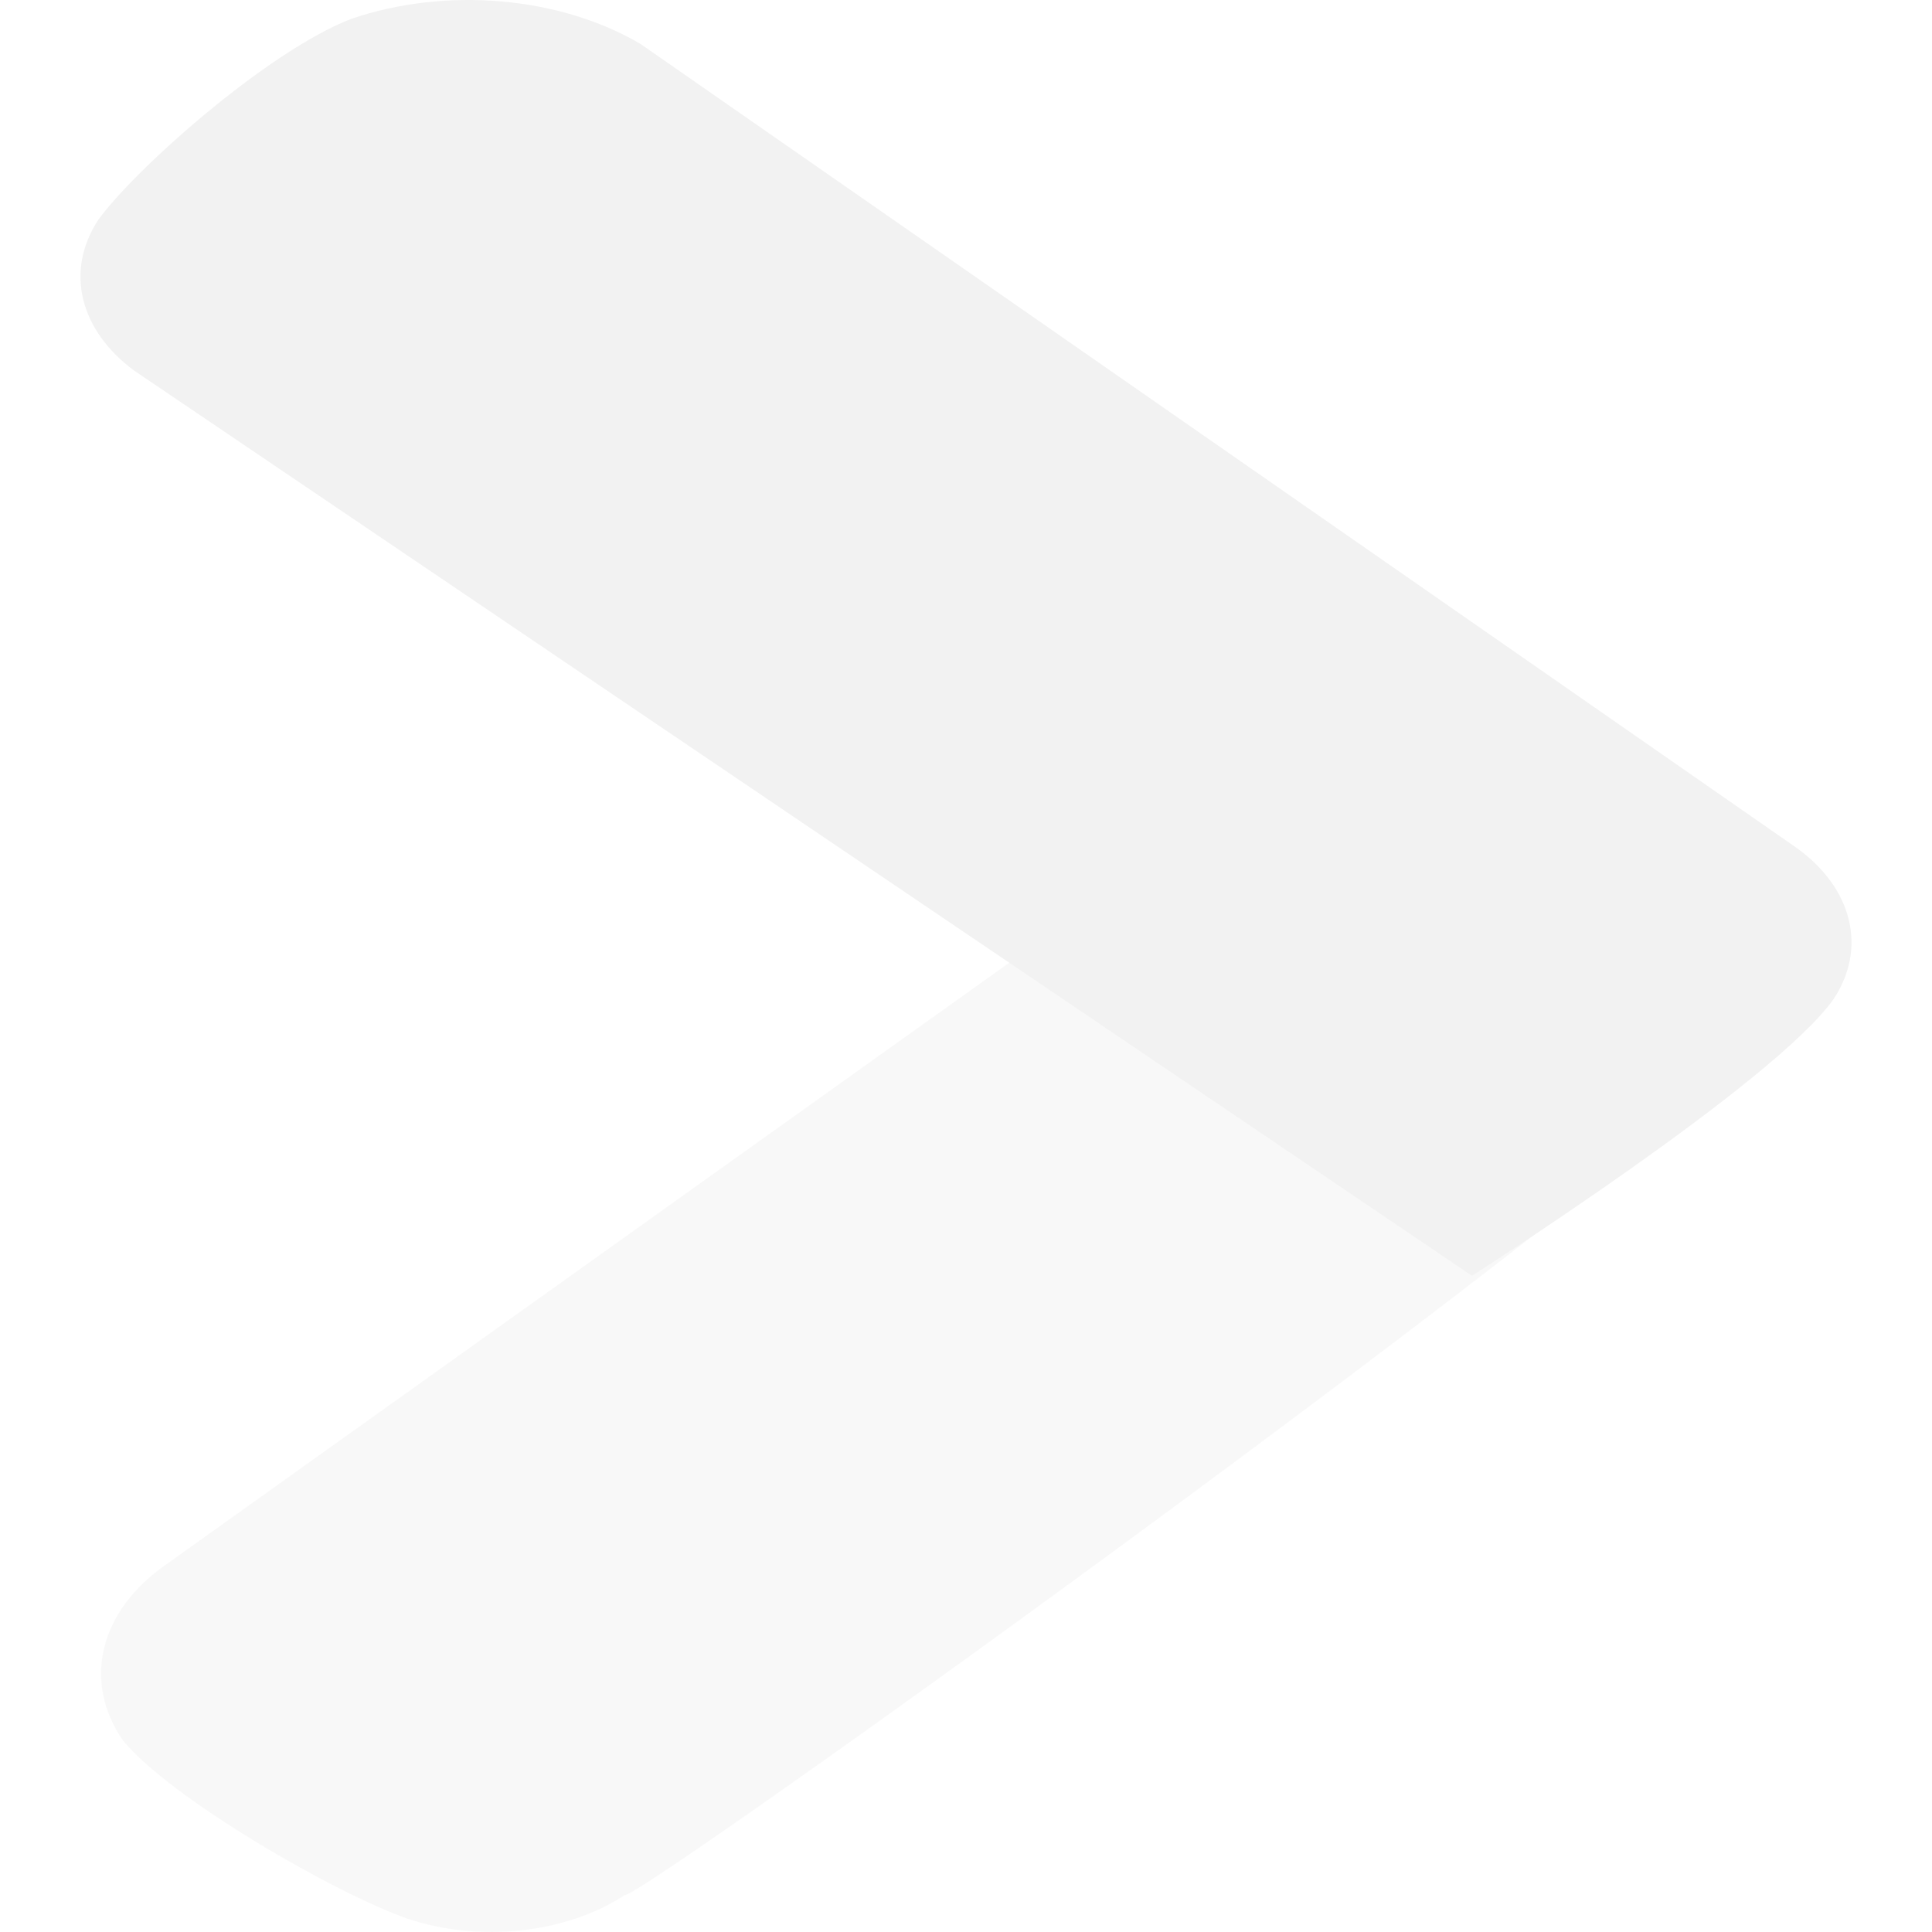
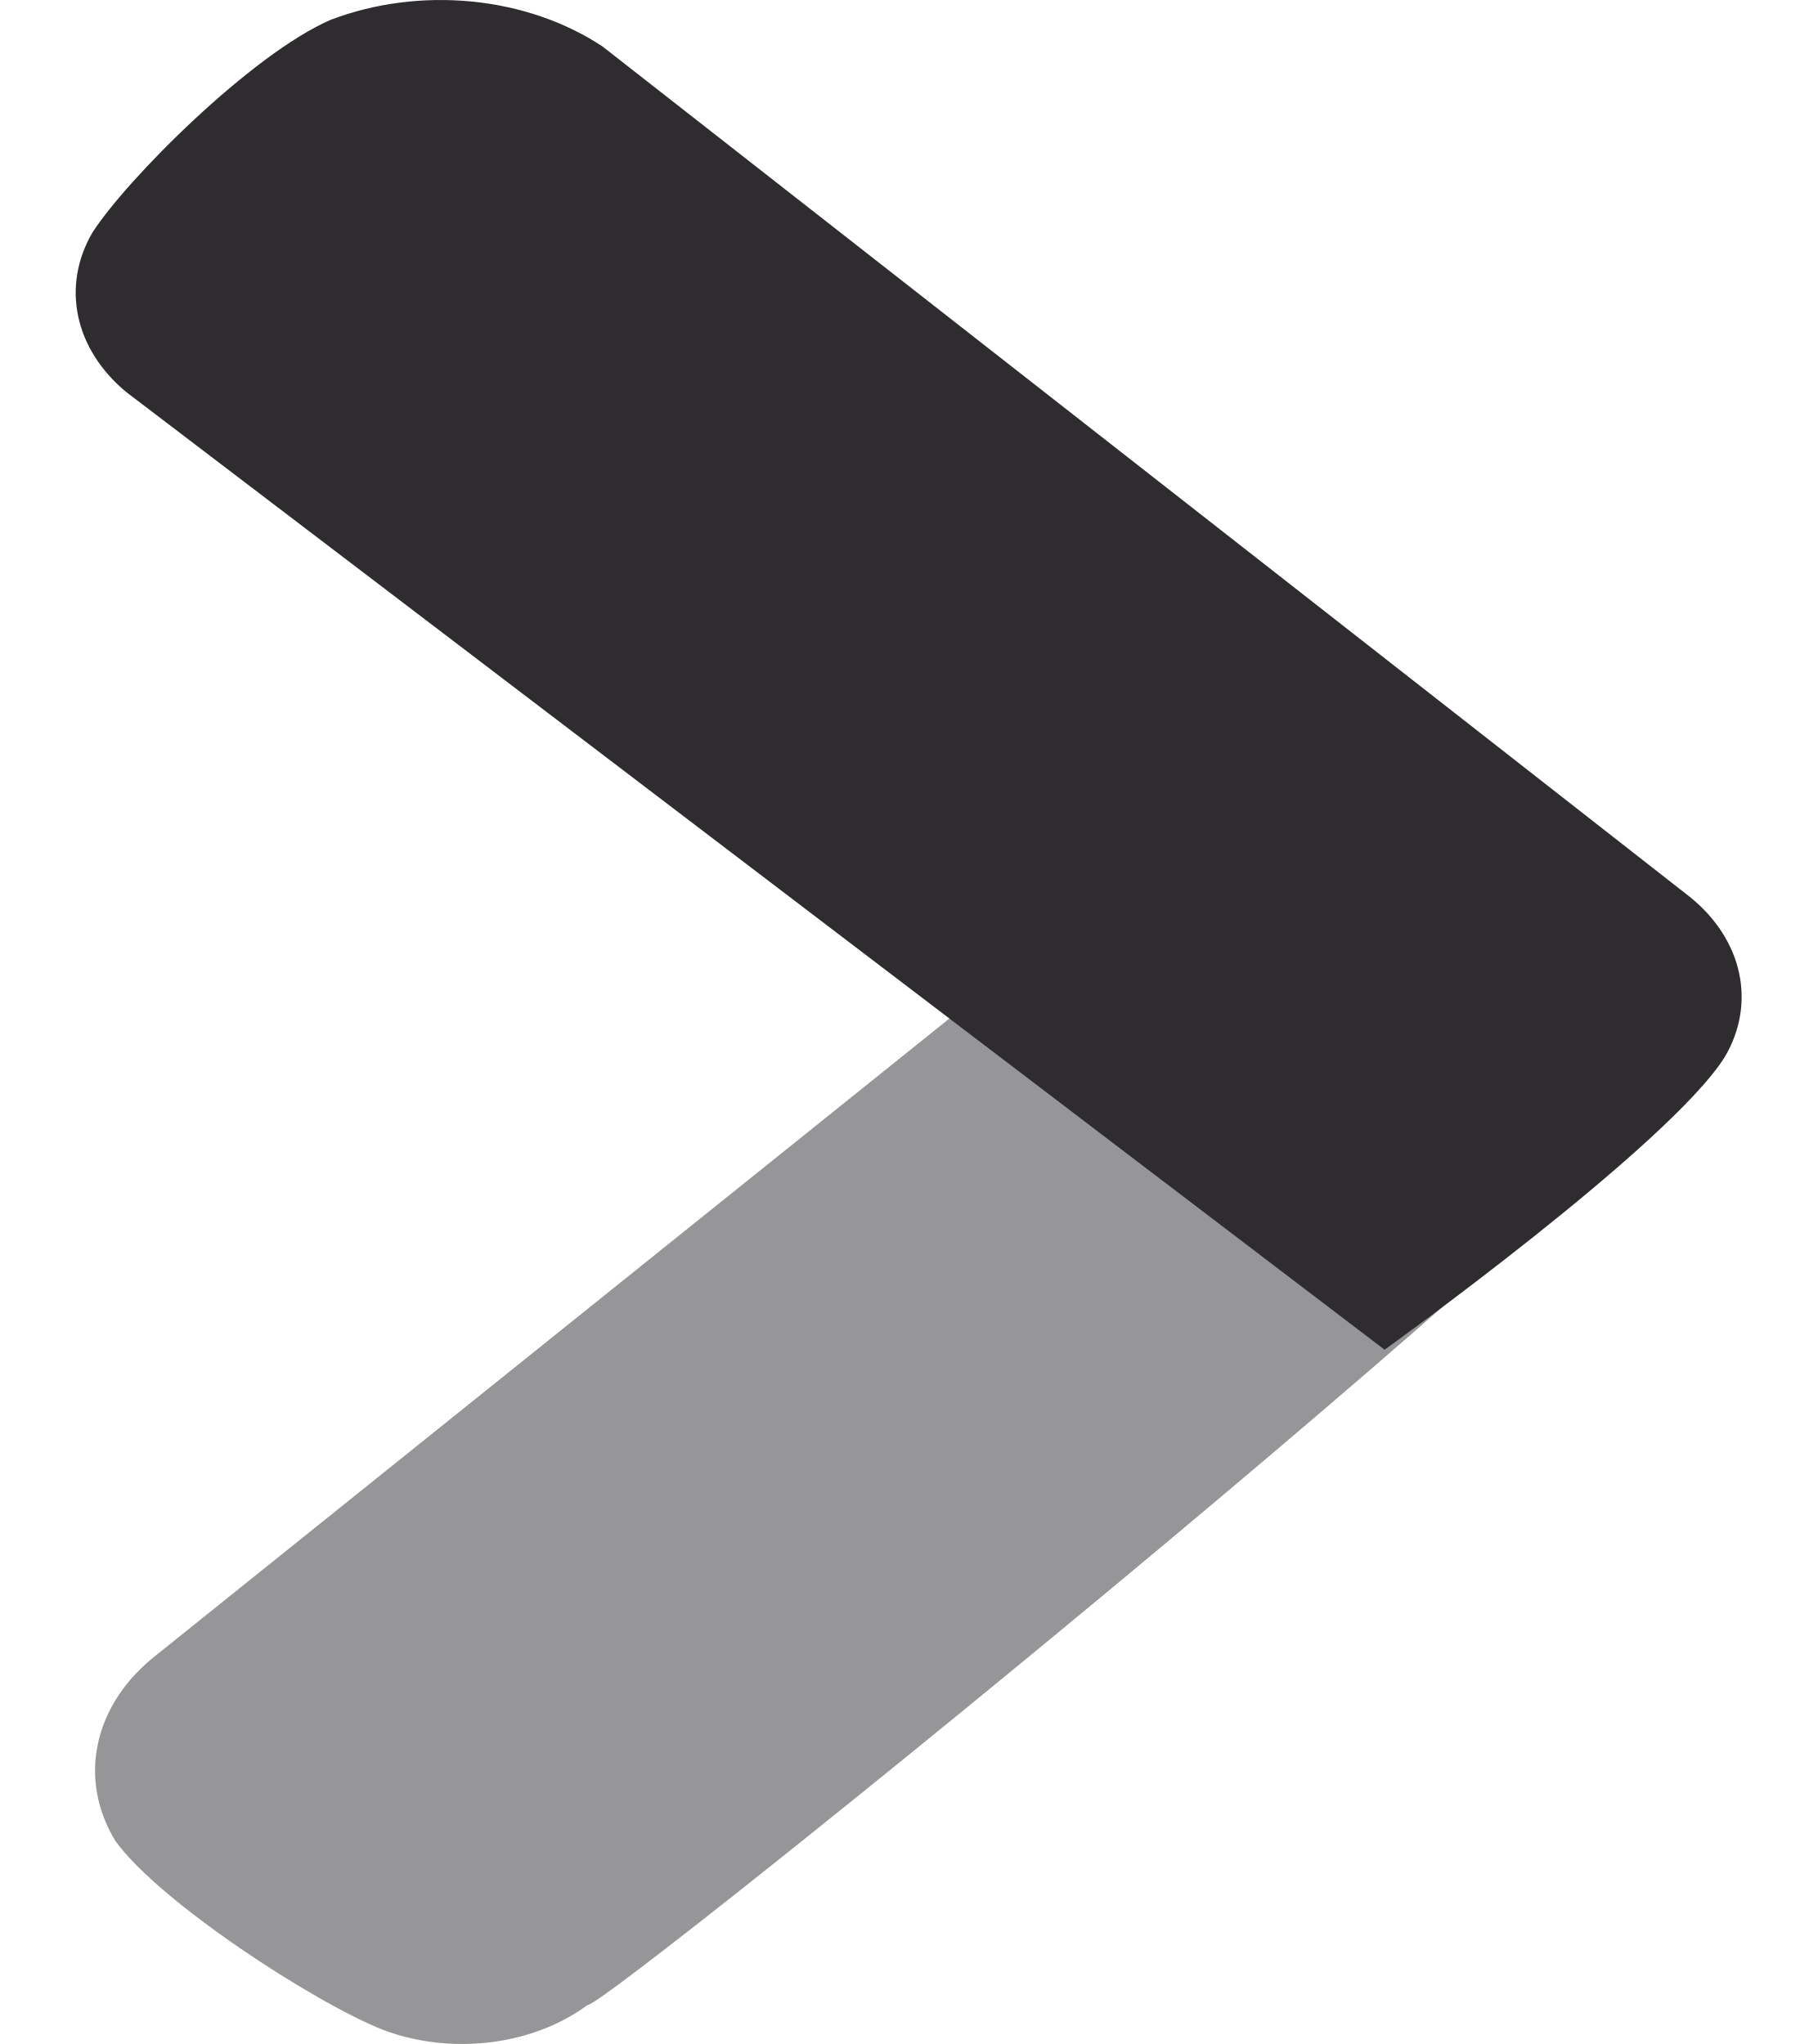
- <svg xmlns="http://www.w3.org/2000/svg" width="24" height="24" viewBox="0 0 24 24" fill="none">
-   <path opacity="0.5" d="M22.736 12.057C22.889 12.872 7.957 23.611 7.759 23.543C7.405 23.775 6.958 23.927 6.477 23.98C5.996 24.032 5.504 23.982 5.065 23.836C4.167 23.524 2.114 22.34 1.526 21.619C1.279 21.261 1.198 20.858 1.295 20.466C1.391 20.075 1.66 19.714 2.065 19.433L16.435 9.177C16.788 8.943 17.235 8.79 17.716 8.737C18.197 8.684 18.691 8.734 19.13 8.881C20.612 9.409 22.722 12.05 22.722 12.05" fill="#F2F2F2" />
-   <path d="M18.285 15.848L1.67 4.606C1.335 4.36 1.113 4.05 1.033 3.716C0.953 3.383 1.018 3.04 1.22 2.732C1.67 2.107 3.322 0.636 4.364 0.234C4.942 0.037 5.589 -0.038 6.227 0.018C6.865 0.073 7.466 0.257 7.957 0.546L22.327 10.539C22.664 10.784 22.887 11.094 22.967 11.428C23.047 11.762 22.981 12.105 22.776 12.413C22.04 13.453 18.285 15.848 18.285 15.848Z" fill="#F2F2F2" />
+ <svg xmlns="http://www.w3.org/2000/svg" width="24" height="27" viewBox="0 0 24 27" fill="none">
+   <path opacity="0.5" d="M22.736 13.564C22.889 14.481 7.957 26.563 7.759 26.485C7.405 26.747 6.958 26.918 6.477 26.977C5.996 27.036 5.504 26.98 5.065 26.816C4.167 26.464 2.114 25.133 1.526 24.321C1.279 23.918 1.198 23.465 1.295 23.025C1.391 22.584 1.66 22.178 2.065 21.862L16.435 10.325C16.788 10.061 17.235 9.888 17.716 9.829C18.197 9.769 18.691 9.826 19.13 9.991C20.612 10.585 22.722 13.557 22.722 13.557" fill="#2E2C2F" />
+   <path d="M18.285 17.829L1.67 5.181C1.335 4.905 1.113 4.557 1.033 4.181C0.953 3.805 1.018 3.42 1.22 3.073C1.67 2.371 3.322 0.716 4.364 0.263C4.942 0.042 5.589 -0.042 6.227 0.02C6.865 0.082 7.466 0.289 7.957 0.614L22.327 11.856C22.664 12.132 22.887 12.48 22.967 12.856C23.047 13.232 22.981 13.618 22.776 13.964C22.04 15.134 18.285 17.829 18.285 17.829Z" fill="#2E2C2F" />
</svg>
